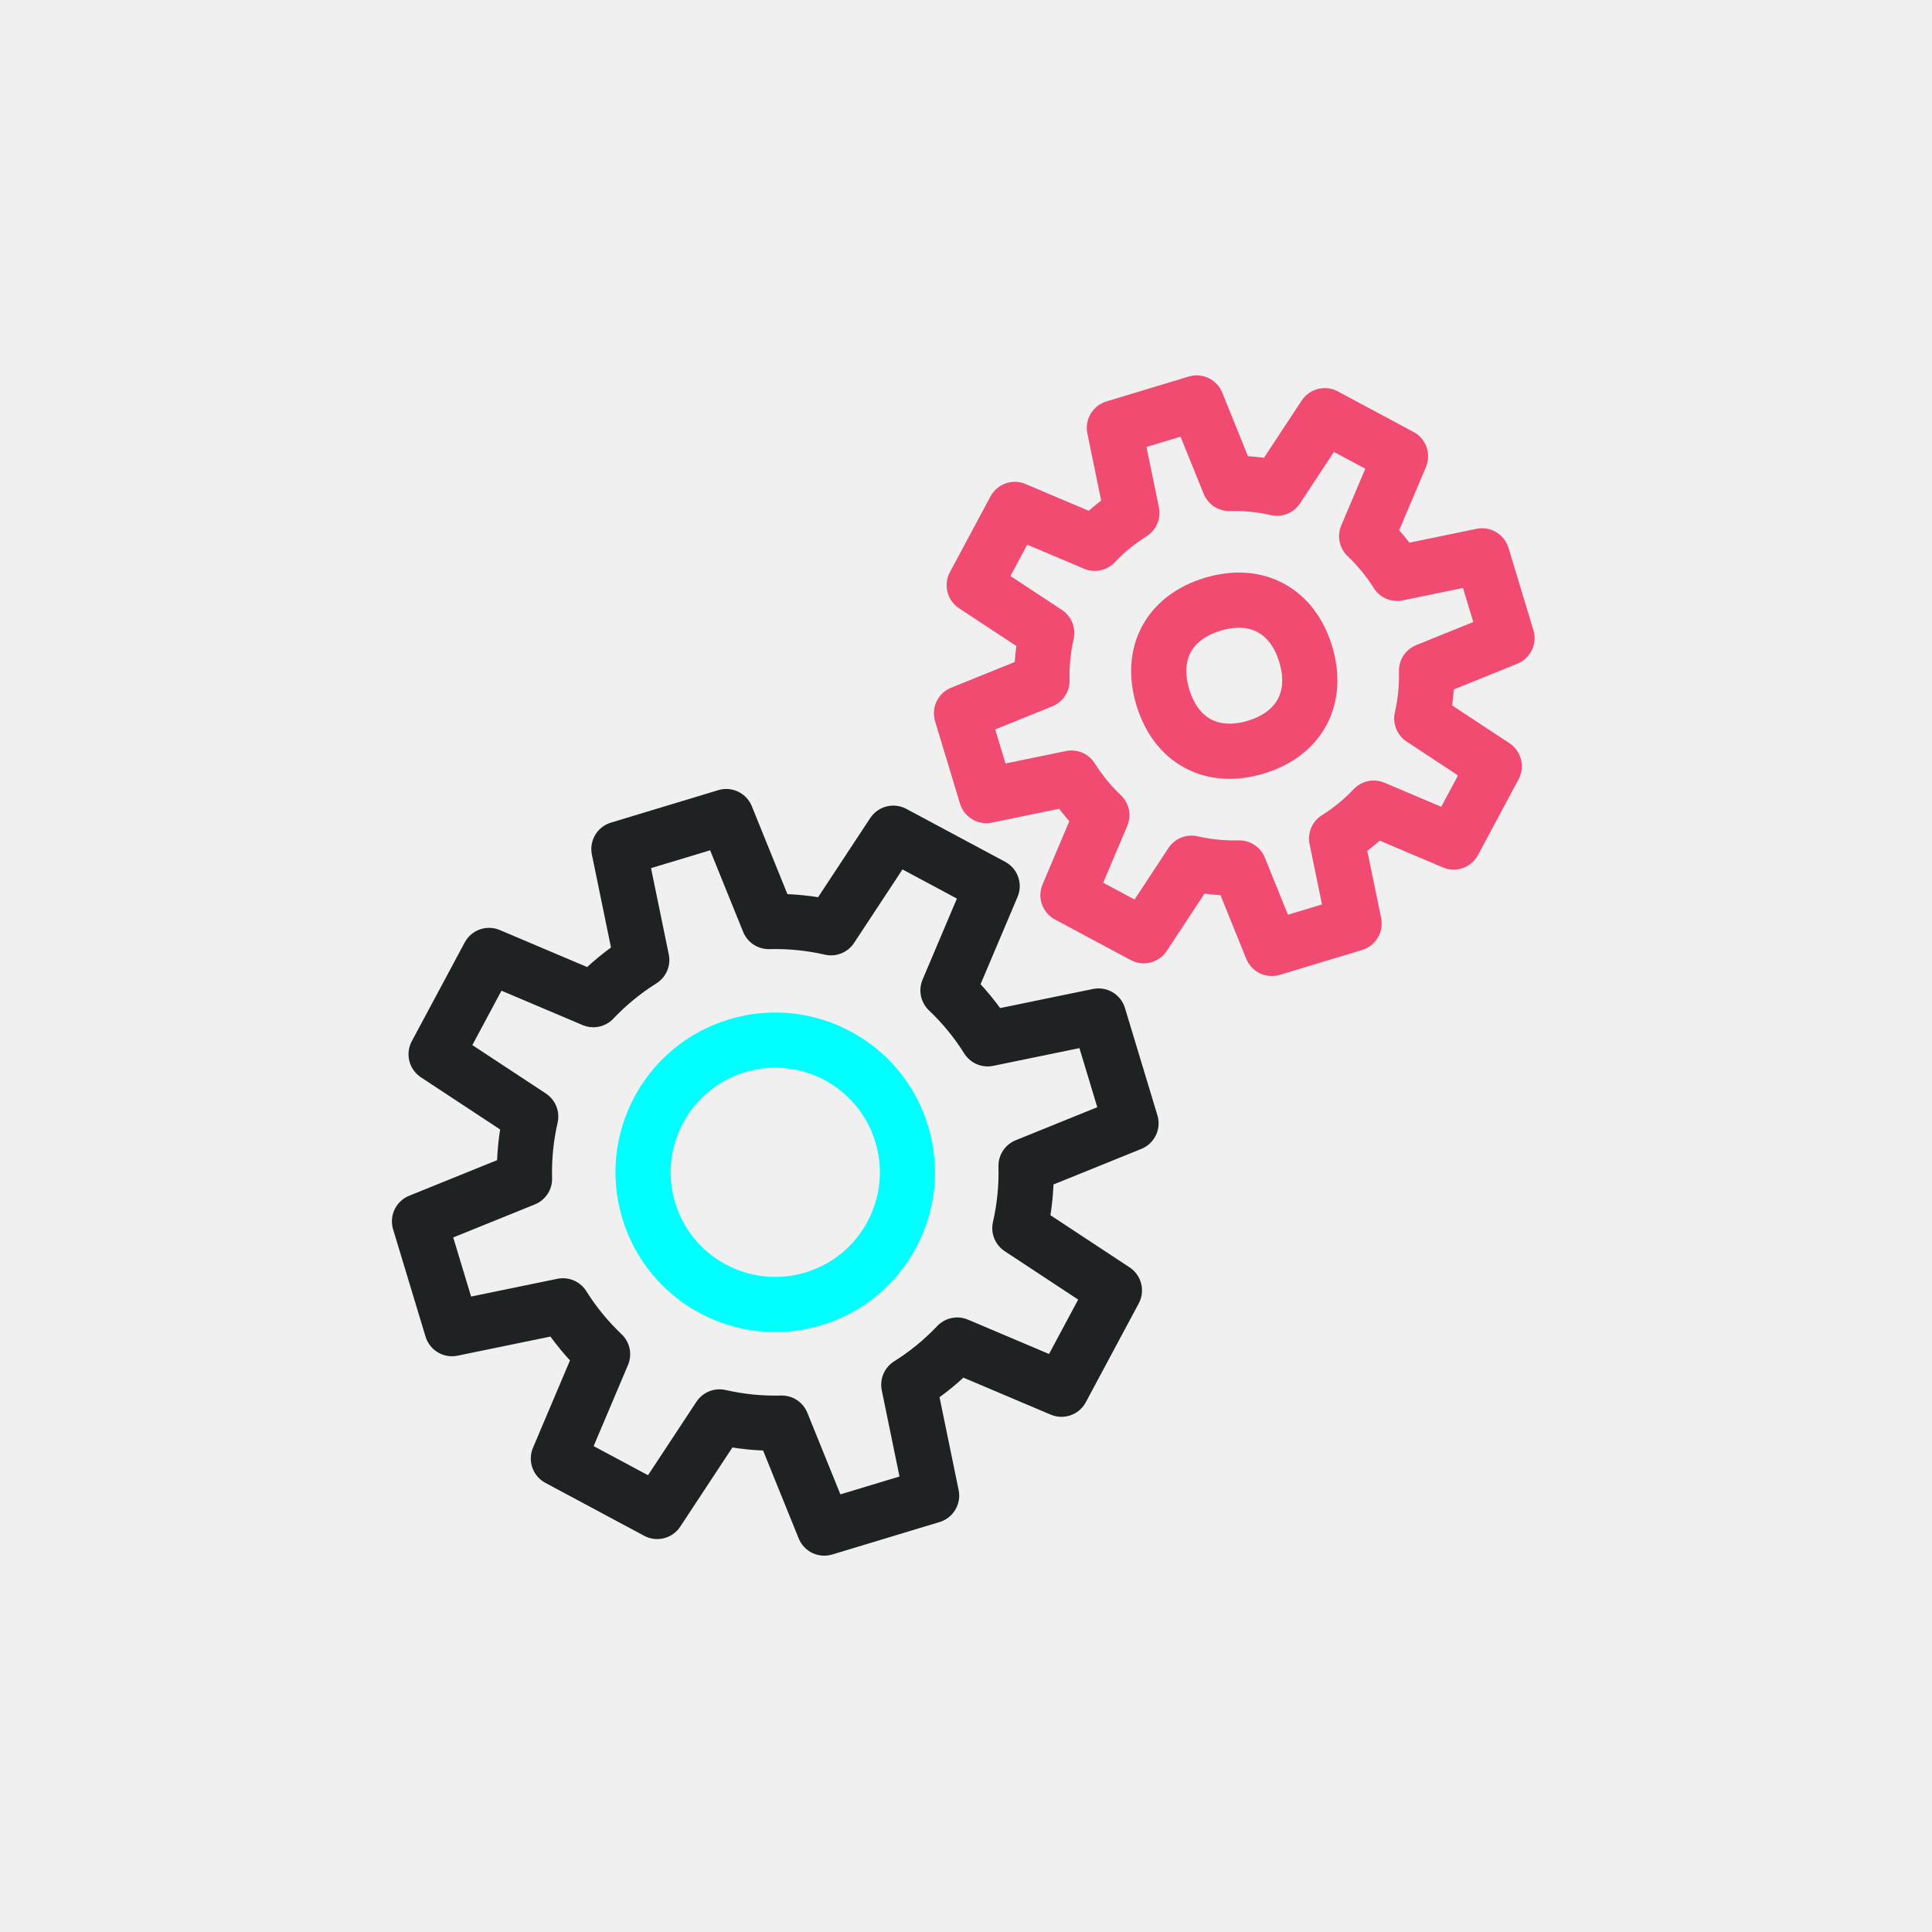
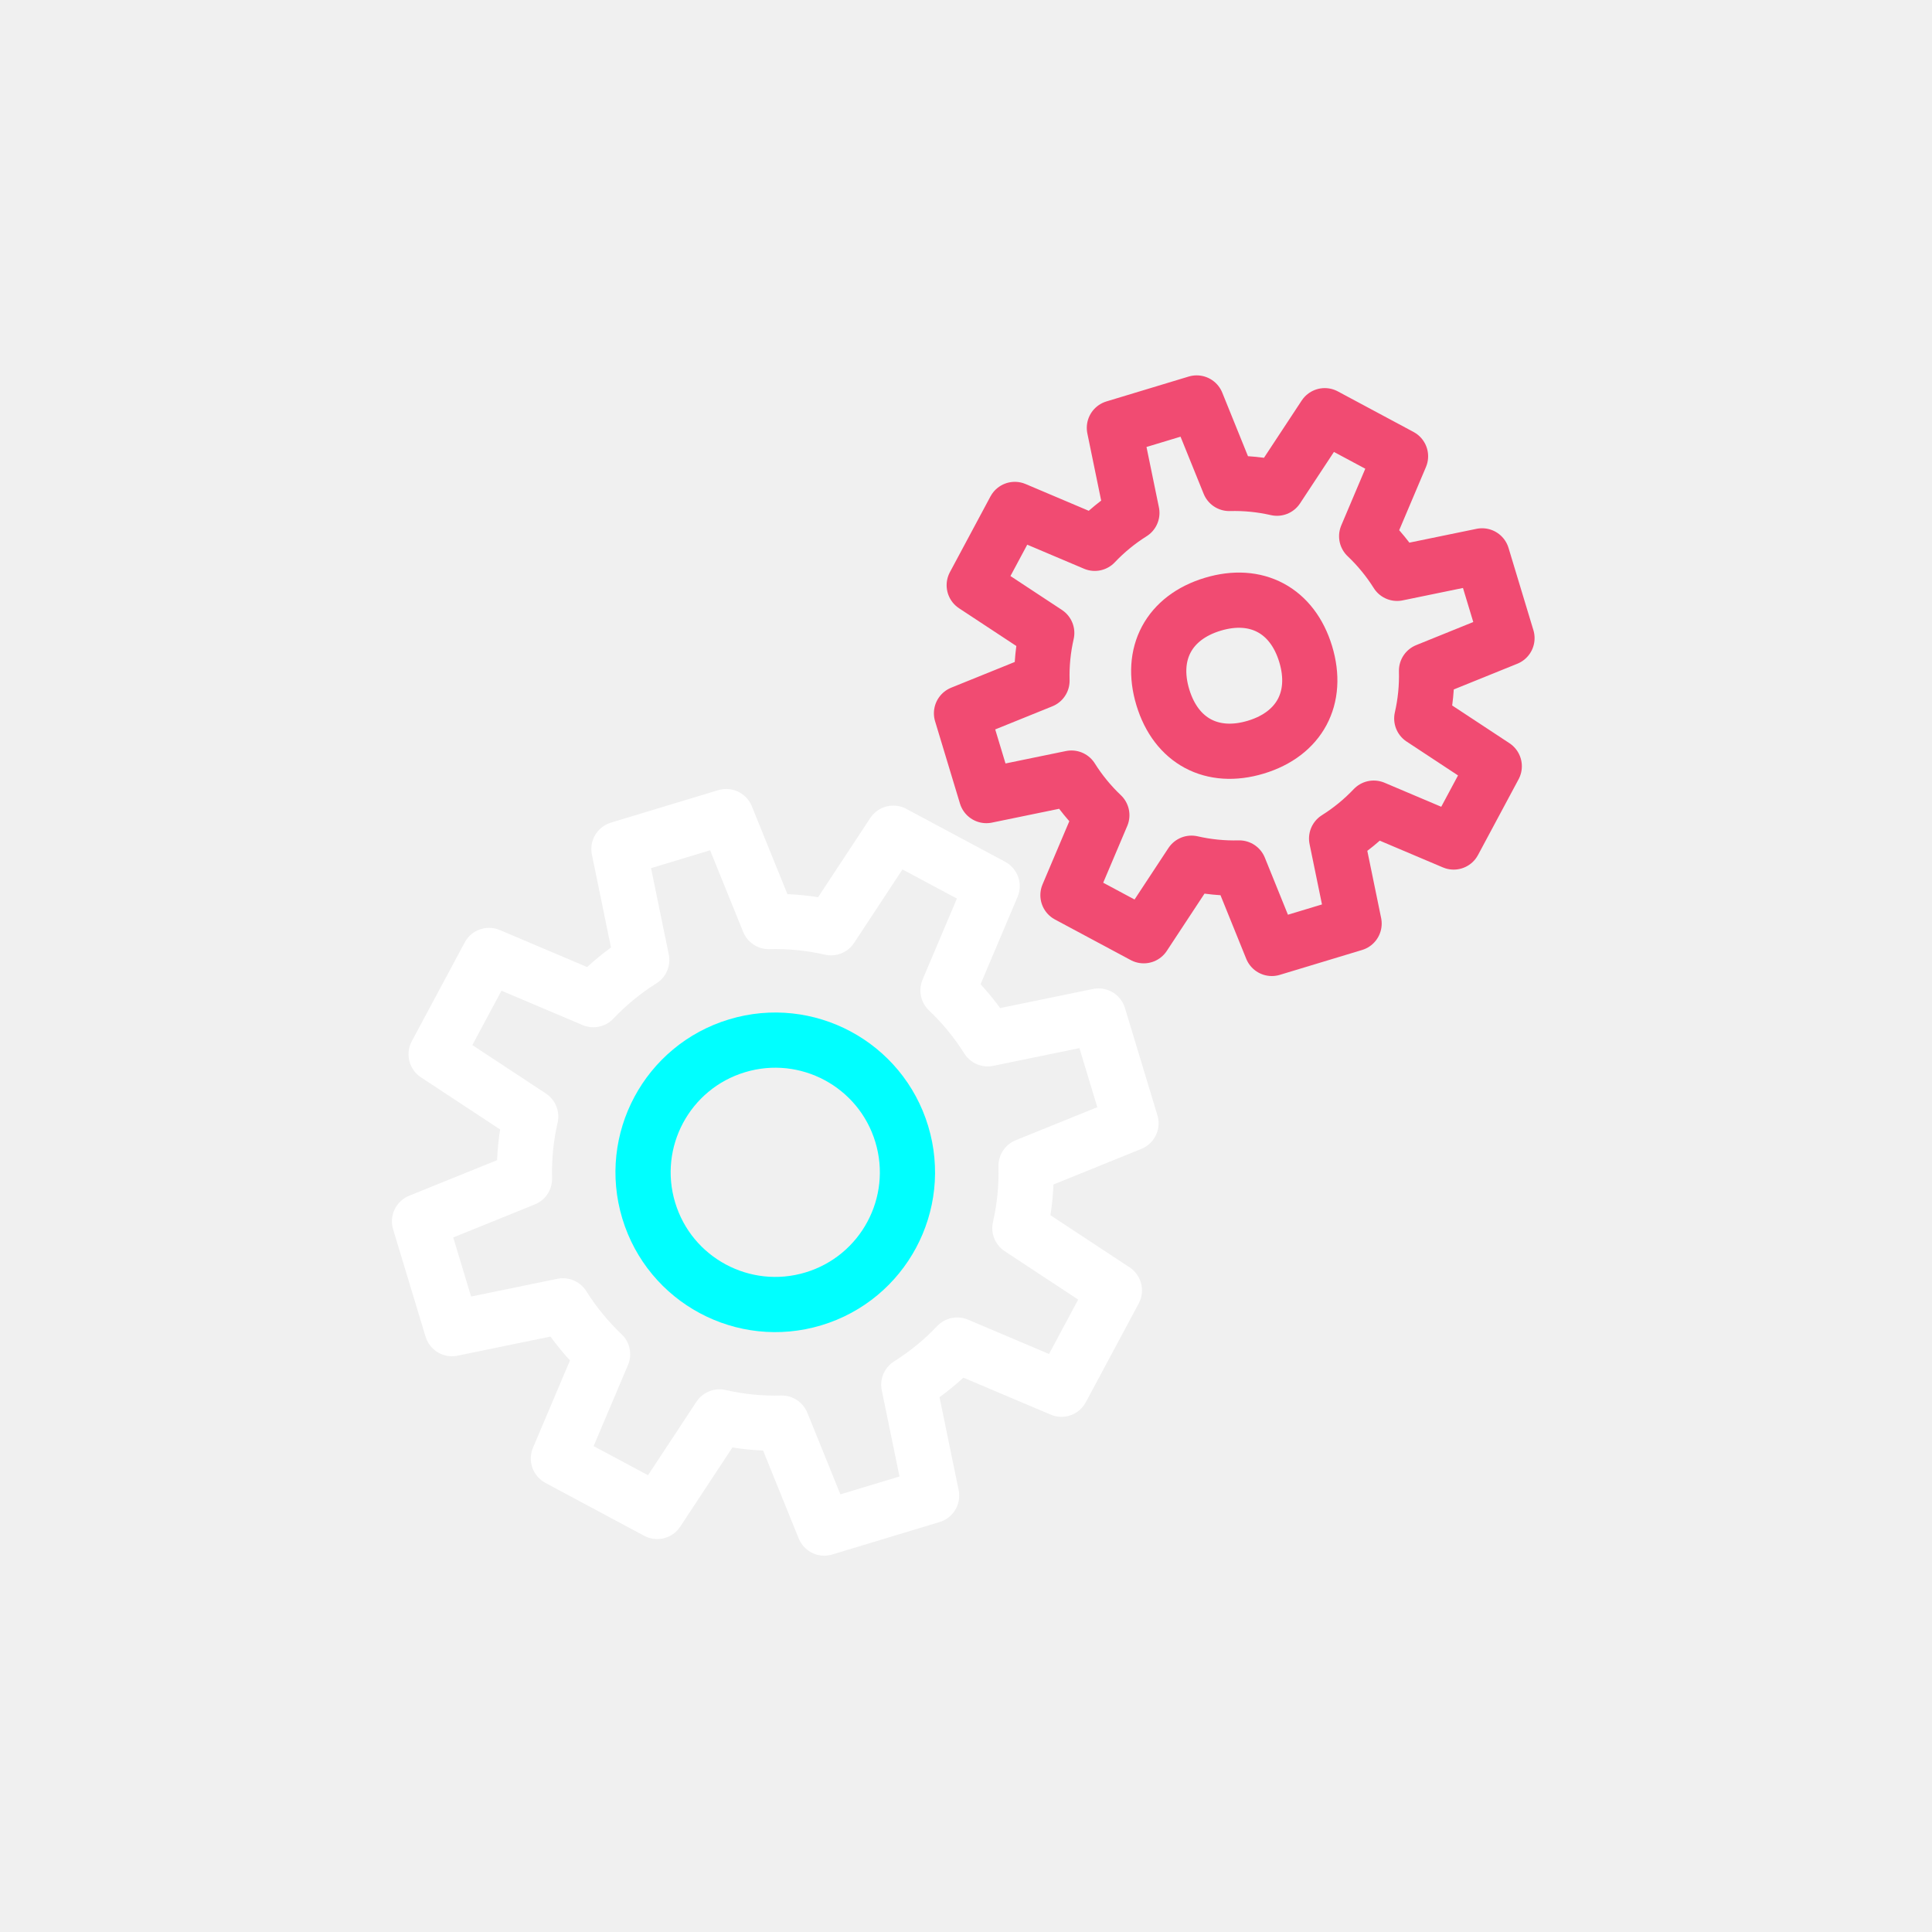
<svg xmlns="http://www.w3.org/2000/svg" width="350" height="350" viewBox="0 0 350 350">
  <g id="_6" data-name="6" transform="translate(-6833 -2003)">
    <g id="Group_12219" data-name="Group 12219" transform="translate(18.541 342.172)">
      <path id="Path_7931" data-name="Path 7931" d="M798.153,543.346l-13.728-7.353,6.138-14.485a34.672,34.672,0,0,1-5.508-6.723l-15.408,3.169-4.508-14.906,14.583-5.9a34.6,34.6,0,0,1,.86-8.649l-13.138-8.654,7.353-13.728,14.485,6.138a34.636,34.636,0,0,1,6.723-5.509l-3.169-15.407,14.906-4.509,5.9,14.581a34.65,34.65,0,0,1,8.651.859l8.653-13.134,13.727,7.353-6.135,14.481a34.6,34.6,0,0,1,5.512,6.725l15.4-3.167,4.508,14.906-14.576,5.9a34.546,34.546,0,0,1-.861,8.655l13.132,8.651L854.3,526.365l-14.481-6.135a34.6,34.6,0,0,1-6.726,5.51l3.168,15.4-14.906,4.507-5.9-14.578a34.662,34.662,0,0,1-8.652-.862Z" transform="translate(6223.505 1287)" fill="none" stroke="#f14b72" stroke-linecap="round" stroke-linejoin="round" stroke-width="10" />
      <path id="Path_7932" data-name="Path 7932" d="M810.639,483.3c7.932-2.4,14.454,1.1,16.853,9.026s-1.093,14.455-9.025,16.854-14.455-1.1-16.854-9.026S802.707,485.7,810.639,483.3Z" transform="translate(6223.505 1287)" fill="none" stroke="#f14b72" stroke-linecap="round" stroke-linejoin="round" stroke-width="10" />
-       <path id="Path_7933" data-name="Path 7933" d="M710.012,647.643l-17.9-9.589,8.005-18.893a45.253,45.253,0,0,1-7.183-8.769l-20.1,4.134-5.88-19.442,19.02-7.7a45.033,45.033,0,0,1,1.121-11.281L669.96,564.818l9.59-17.9,18.893,8.005a45.112,45.112,0,0,1,8.768-7.185l-4.133-20.1,19.441-5.88,7.7,19.016A45.207,45.207,0,0,1,741.5,541.9l11.284-17.129,17.906,9.589-8,18.887a45.154,45.154,0,0,1,7.187,8.772l20.09-4.131,5.878,19.44-19.011,7.7a45.05,45.05,0,0,1-1.121,11.288l17.126,11.282-9.589,17.9-18.887-8a45.117,45.117,0,0,1-8.772,7.188l4.131,20.089-19.443,5.879-7.7-19.013a45.2,45.2,0,0,1-11.283-1.125Z" transform="translate(6223.505 1287)" fill="none" stroke="#1f2223" stroke-linecap="round" stroke-linejoin="round" stroke-width="10" />
+       <path id="Path_7933" data-name="Path 7933" d="M710.012,647.643l-17.9-9.589,8.005-18.893a45.253,45.253,0,0,1-7.183-8.769l-20.1,4.134-5.88-19.442,19.02-7.7a45.033,45.033,0,0,1,1.121-11.281L669.96,564.818l9.59-17.9,18.893,8.005a45.112,45.112,0,0,1,8.768-7.185l-4.133-20.1,19.441-5.88,7.7,19.016A45.207,45.207,0,0,1,741.5,541.9l11.284-17.129,17.906,9.589-8,18.887a45.154,45.154,0,0,1,7.187,8.772l20.09-4.131,5.878,19.44-19.011,7.7a45.05,45.05,0,0,1-1.121,11.288l17.126,11.282-9.589,17.9-18.887-8a45.117,45.117,0,0,1-8.772,7.188l4.131,20.089-19.443,5.879-7.7-19.013a45.2,45.2,0,0,1-11.283-1.125Z" transform="translate(6223.505 1287)" fill="none" stroke="#fff" stroke-linecap="round" stroke-linejoin="round" stroke-width="10" />
      <path id="Path_7934" data-name="Path 7934" d="M724.466,563.286a23.944,23.944,0,1,1-15.986,29.85A23.943,23.943,0,0,1,724.466,563.286Z" transform="translate(6223.505 1287)" fill="none" stroke="aqua" stroke-linecap="round" stroke-linejoin="round" stroke-width="10" />
    </g>
    <rect id="Rectangle_78" data-name="Rectangle 78" width="350" height="350" transform="translate(6833 2003)" fill="none" />
  </g>
</svg>
